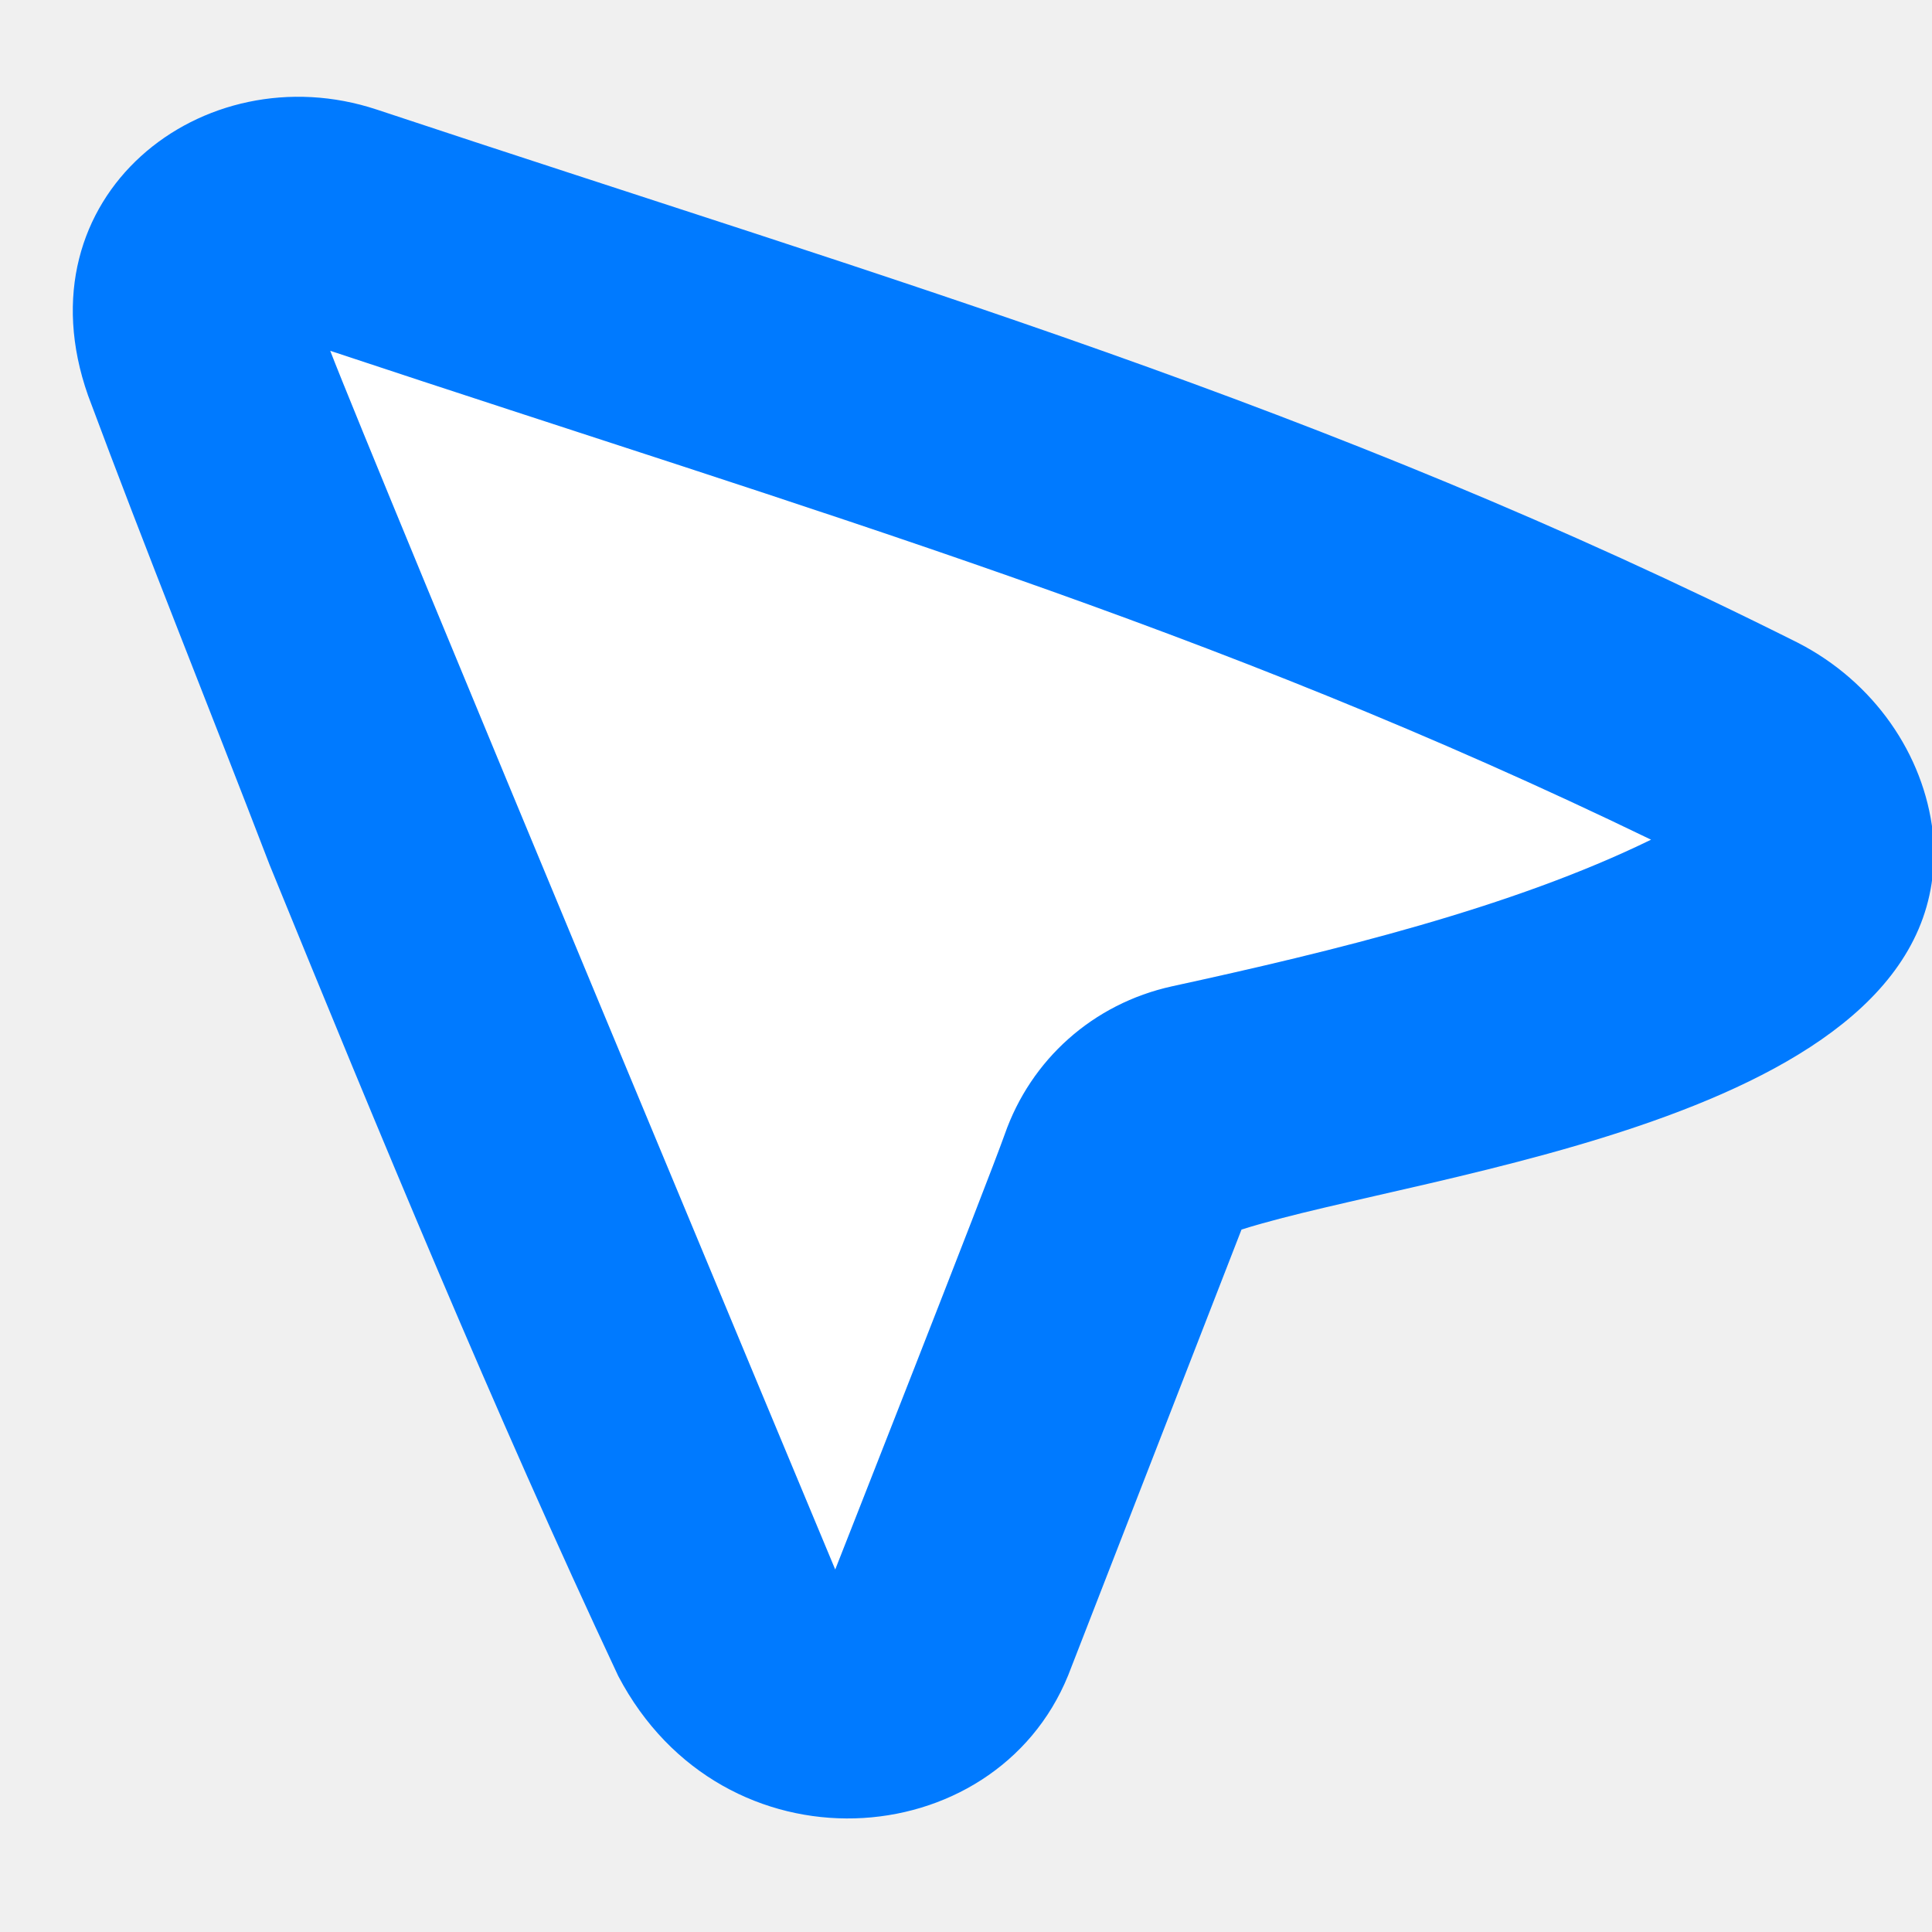
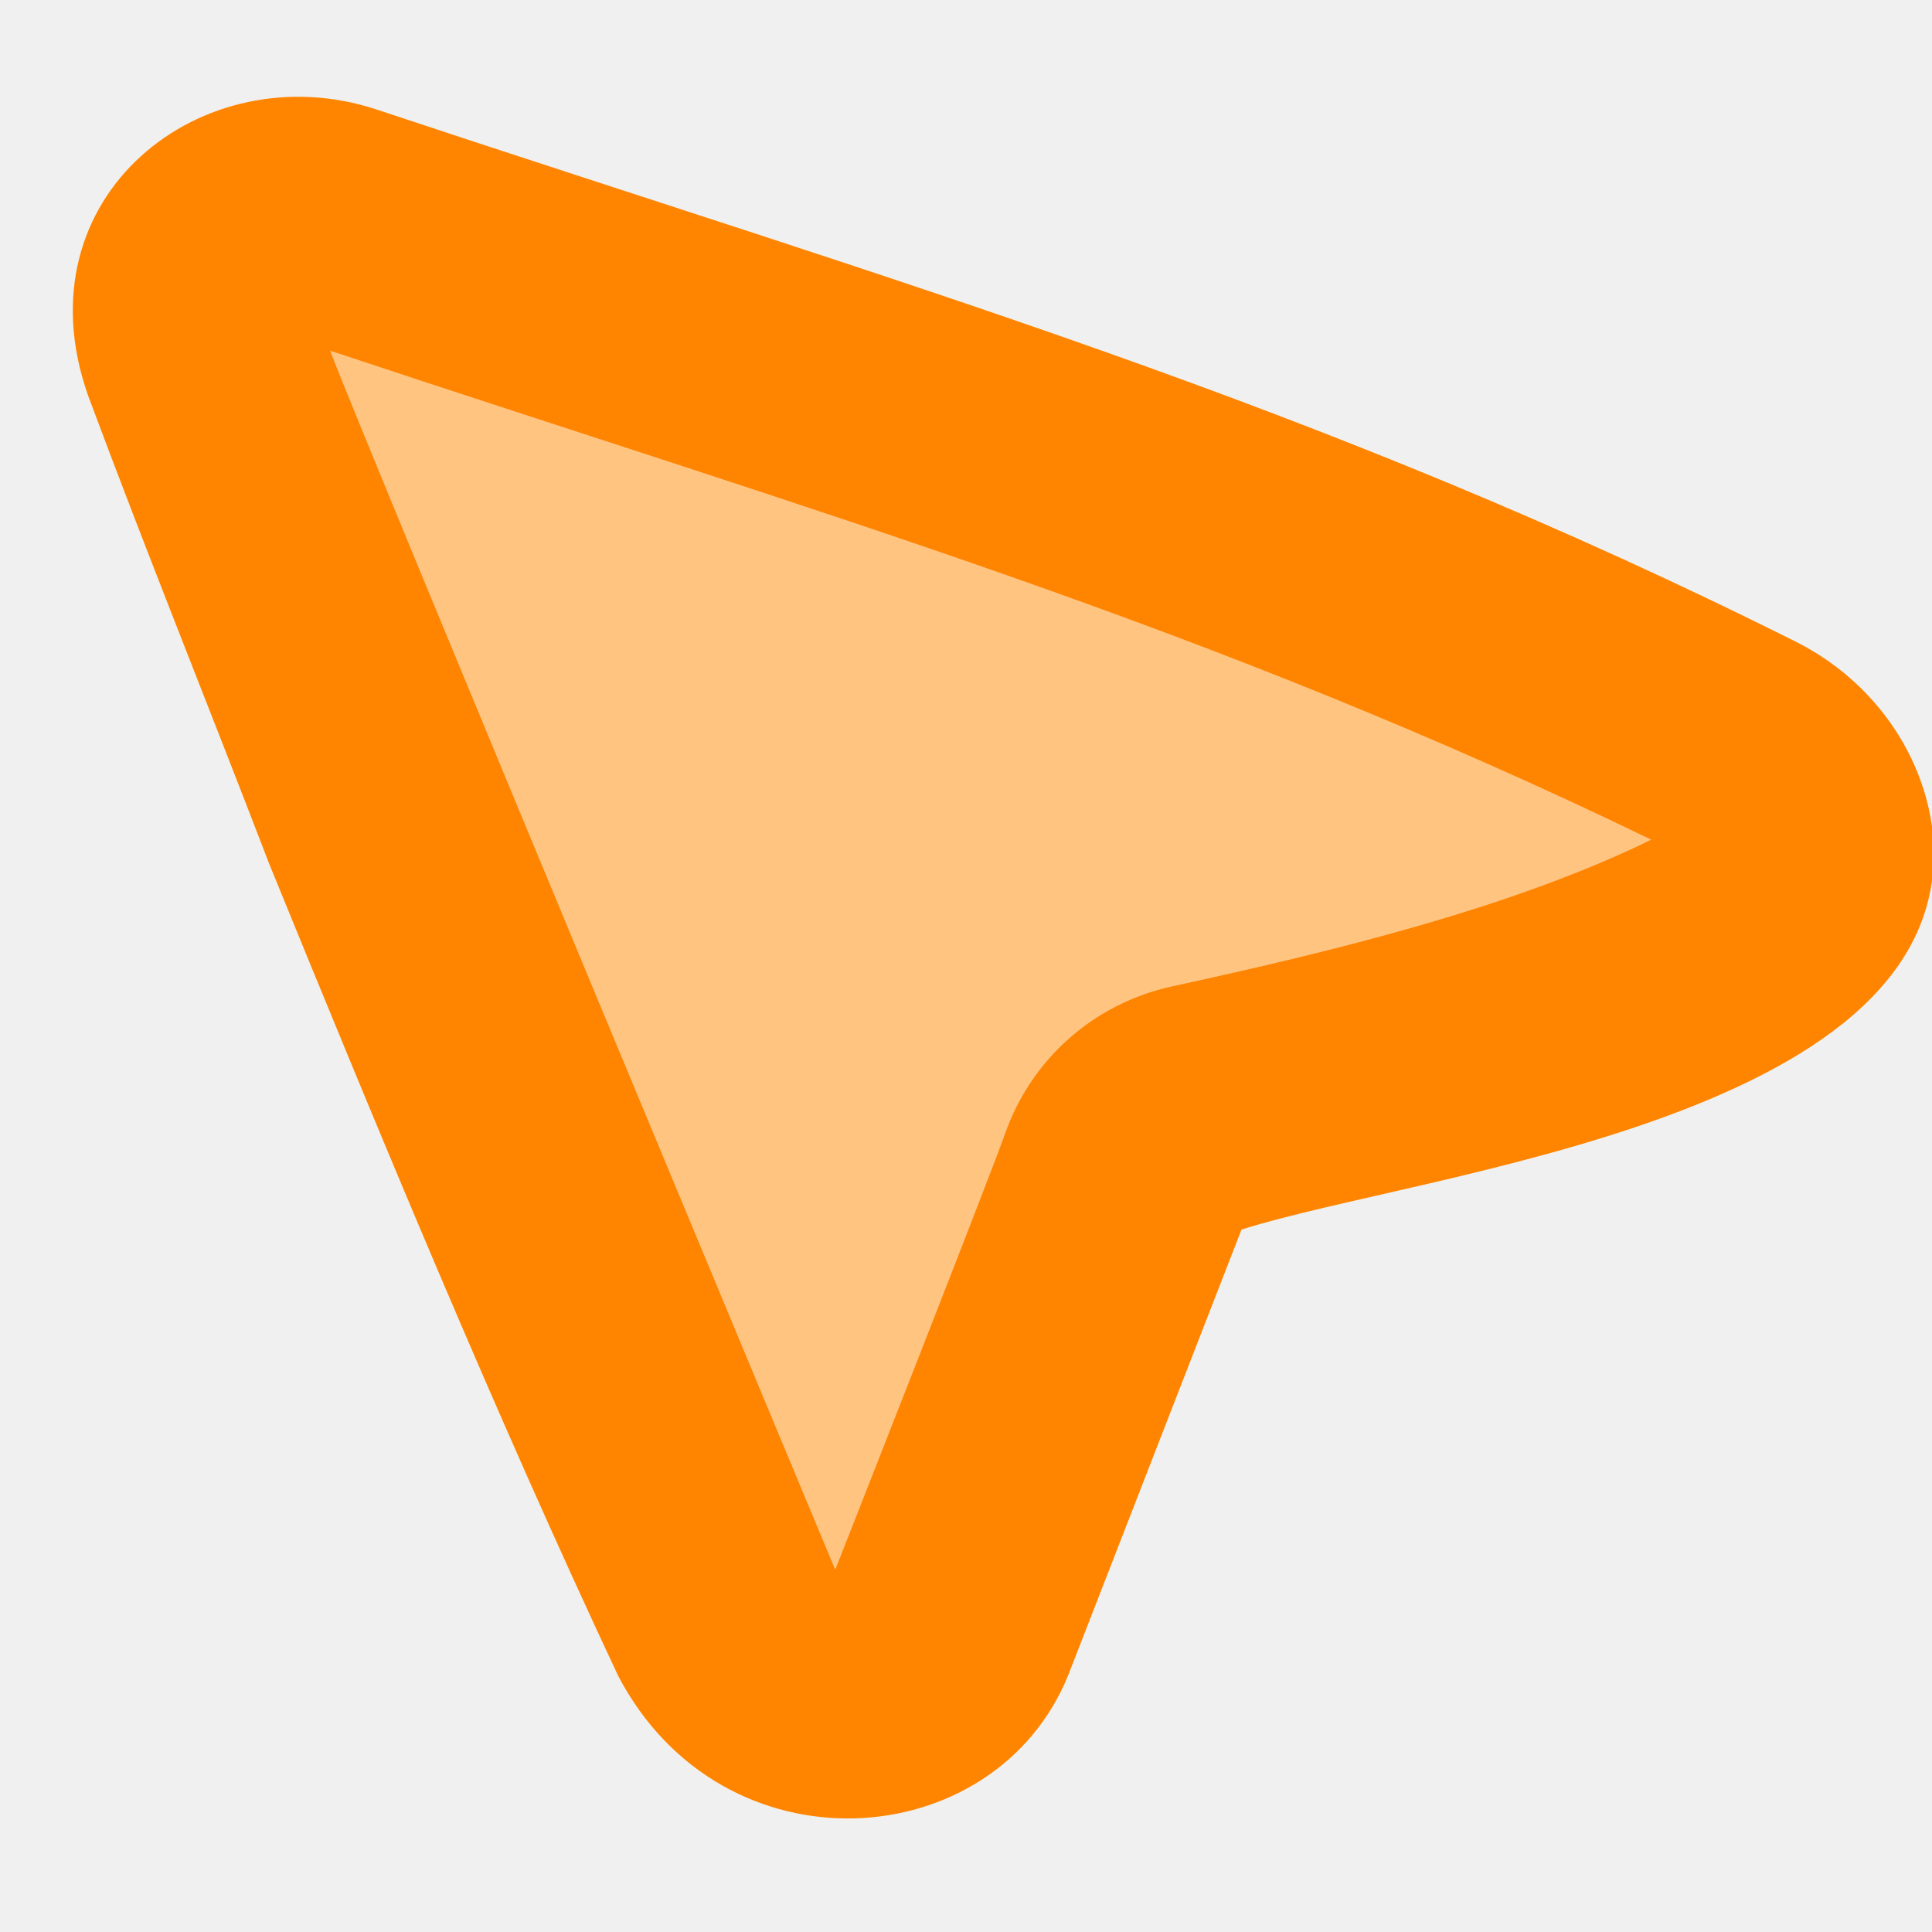
<svg xmlns="http://www.w3.org/2000/svg" width="32" height="32" viewBox="64 72 500 500">
  <g transform="translate(98 113) rotate(45) scale(1.04 0.97) rotate(-45) translate(-98 -113)">
-     <path fill="#fff" d="M147.5 160.7C156.8 187.1 266.8 470.5 266.8 470.5C266.8 470.5 309.8 368.8 314.4 356.8C321.8 337.3 338.3 322.3 358.9 317.1C400.8 306.6 447.2 293.8 483.7 275C371.5 223.7 273.4 198.7 147.5 160.8z" />
-     <path fill="rgb(0, 122, 255)" d="M84.7 174.5C68.4 123.8 117.4 84.9 161.7 98.2C295.9 138.6 402.1 165.4 523.3 222.9C542.6 232.3 554.8 250.6 556.4 270.6C561 344 422.2 362.6 374.6 379.2L325.9 495.7C305.3 543 235.1 550.4 209.9 499.9C180.3 432.9 153.1 362 127.3 293.9C113 253.5 98.4 214.6 84.7 174.5zM147.5 160.7C156.8 187.1 266.8 470.5 266.8 470.5C266.8 470.5 309.8 368.8 314.4 356.8C321.8 337.3 338.3 322.3 358.9 317.1C400.8 306.6 447.2 293.8 483.7 275C371.5 223.7 273.4 198.7 147.5 160.8z" />
+     <path fill="rgb(255, 196, 128)" d="M147.5 160.7C156.8 187.1 266.8 470.5 266.8 470.5C266.8 470.5 309.8 368.8 314.4 356.8C321.8 337.3 338.3 322.3 358.9 317.1C400.8 306.6 447.2 293.8 483.7 275C371.5 223.7 273.4 198.7 147.5 160.8z" />
+     <path fill="rgb(255, 133, 0)" d="M84.7 174.5C68.4 123.8 117.4 84.9 161.7 98.2C295.9 138.6 402.1 165.4 523.3 222.9C542.6 232.3 554.8 250.6 556.4 270.6C561 344 422.2 362.6 374.6 379.2L325.9 495.7C305.3 543 235.1 550.4 209.9 499.9C180.3 432.9 153.1 362 127.3 293.9C113 253.5 98.4 214.6 84.7 174.5zM147.5 160.7C156.8 187.1 266.8 470.5 266.8 470.5C266.8 470.5 309.8 368.8 314.4 356.8C321.8 337.3 338.3 322.3 358.9 317.1C400.8 306.6 447.2 293.8 483.7 275C371.5 223.7 273.4 198.7 147.5 160.8z" />
  </g>
</svg>
